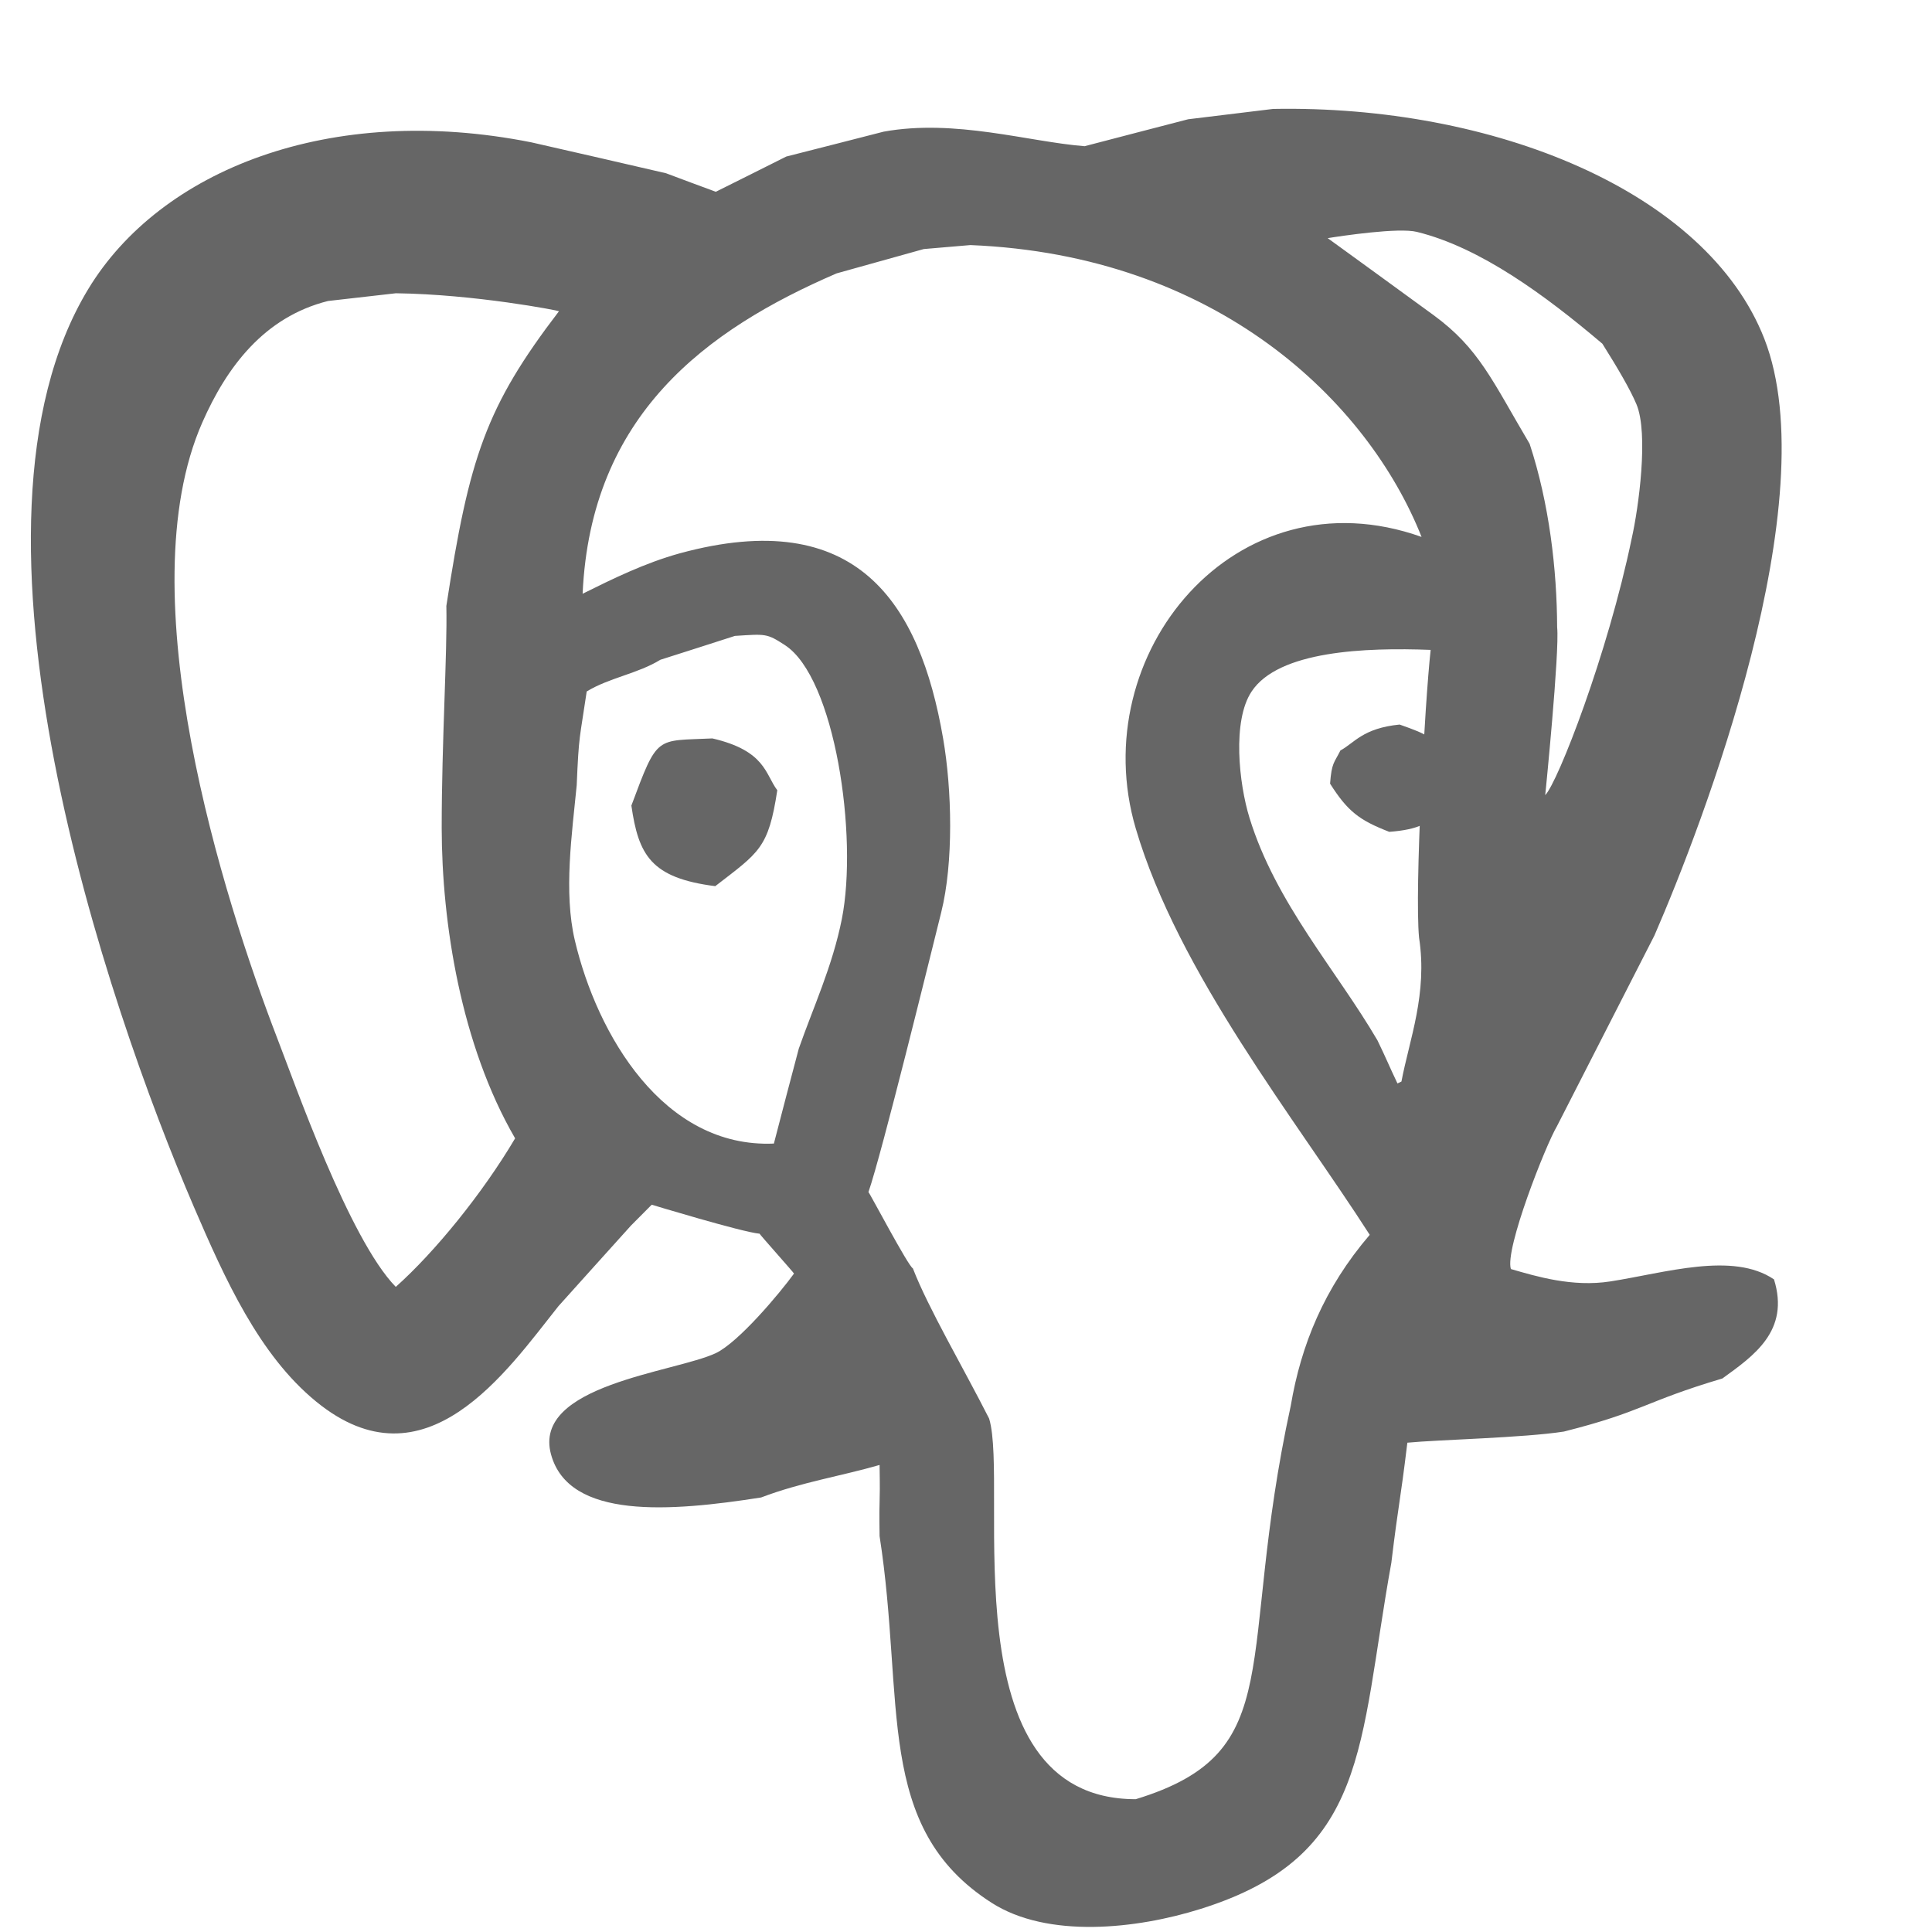
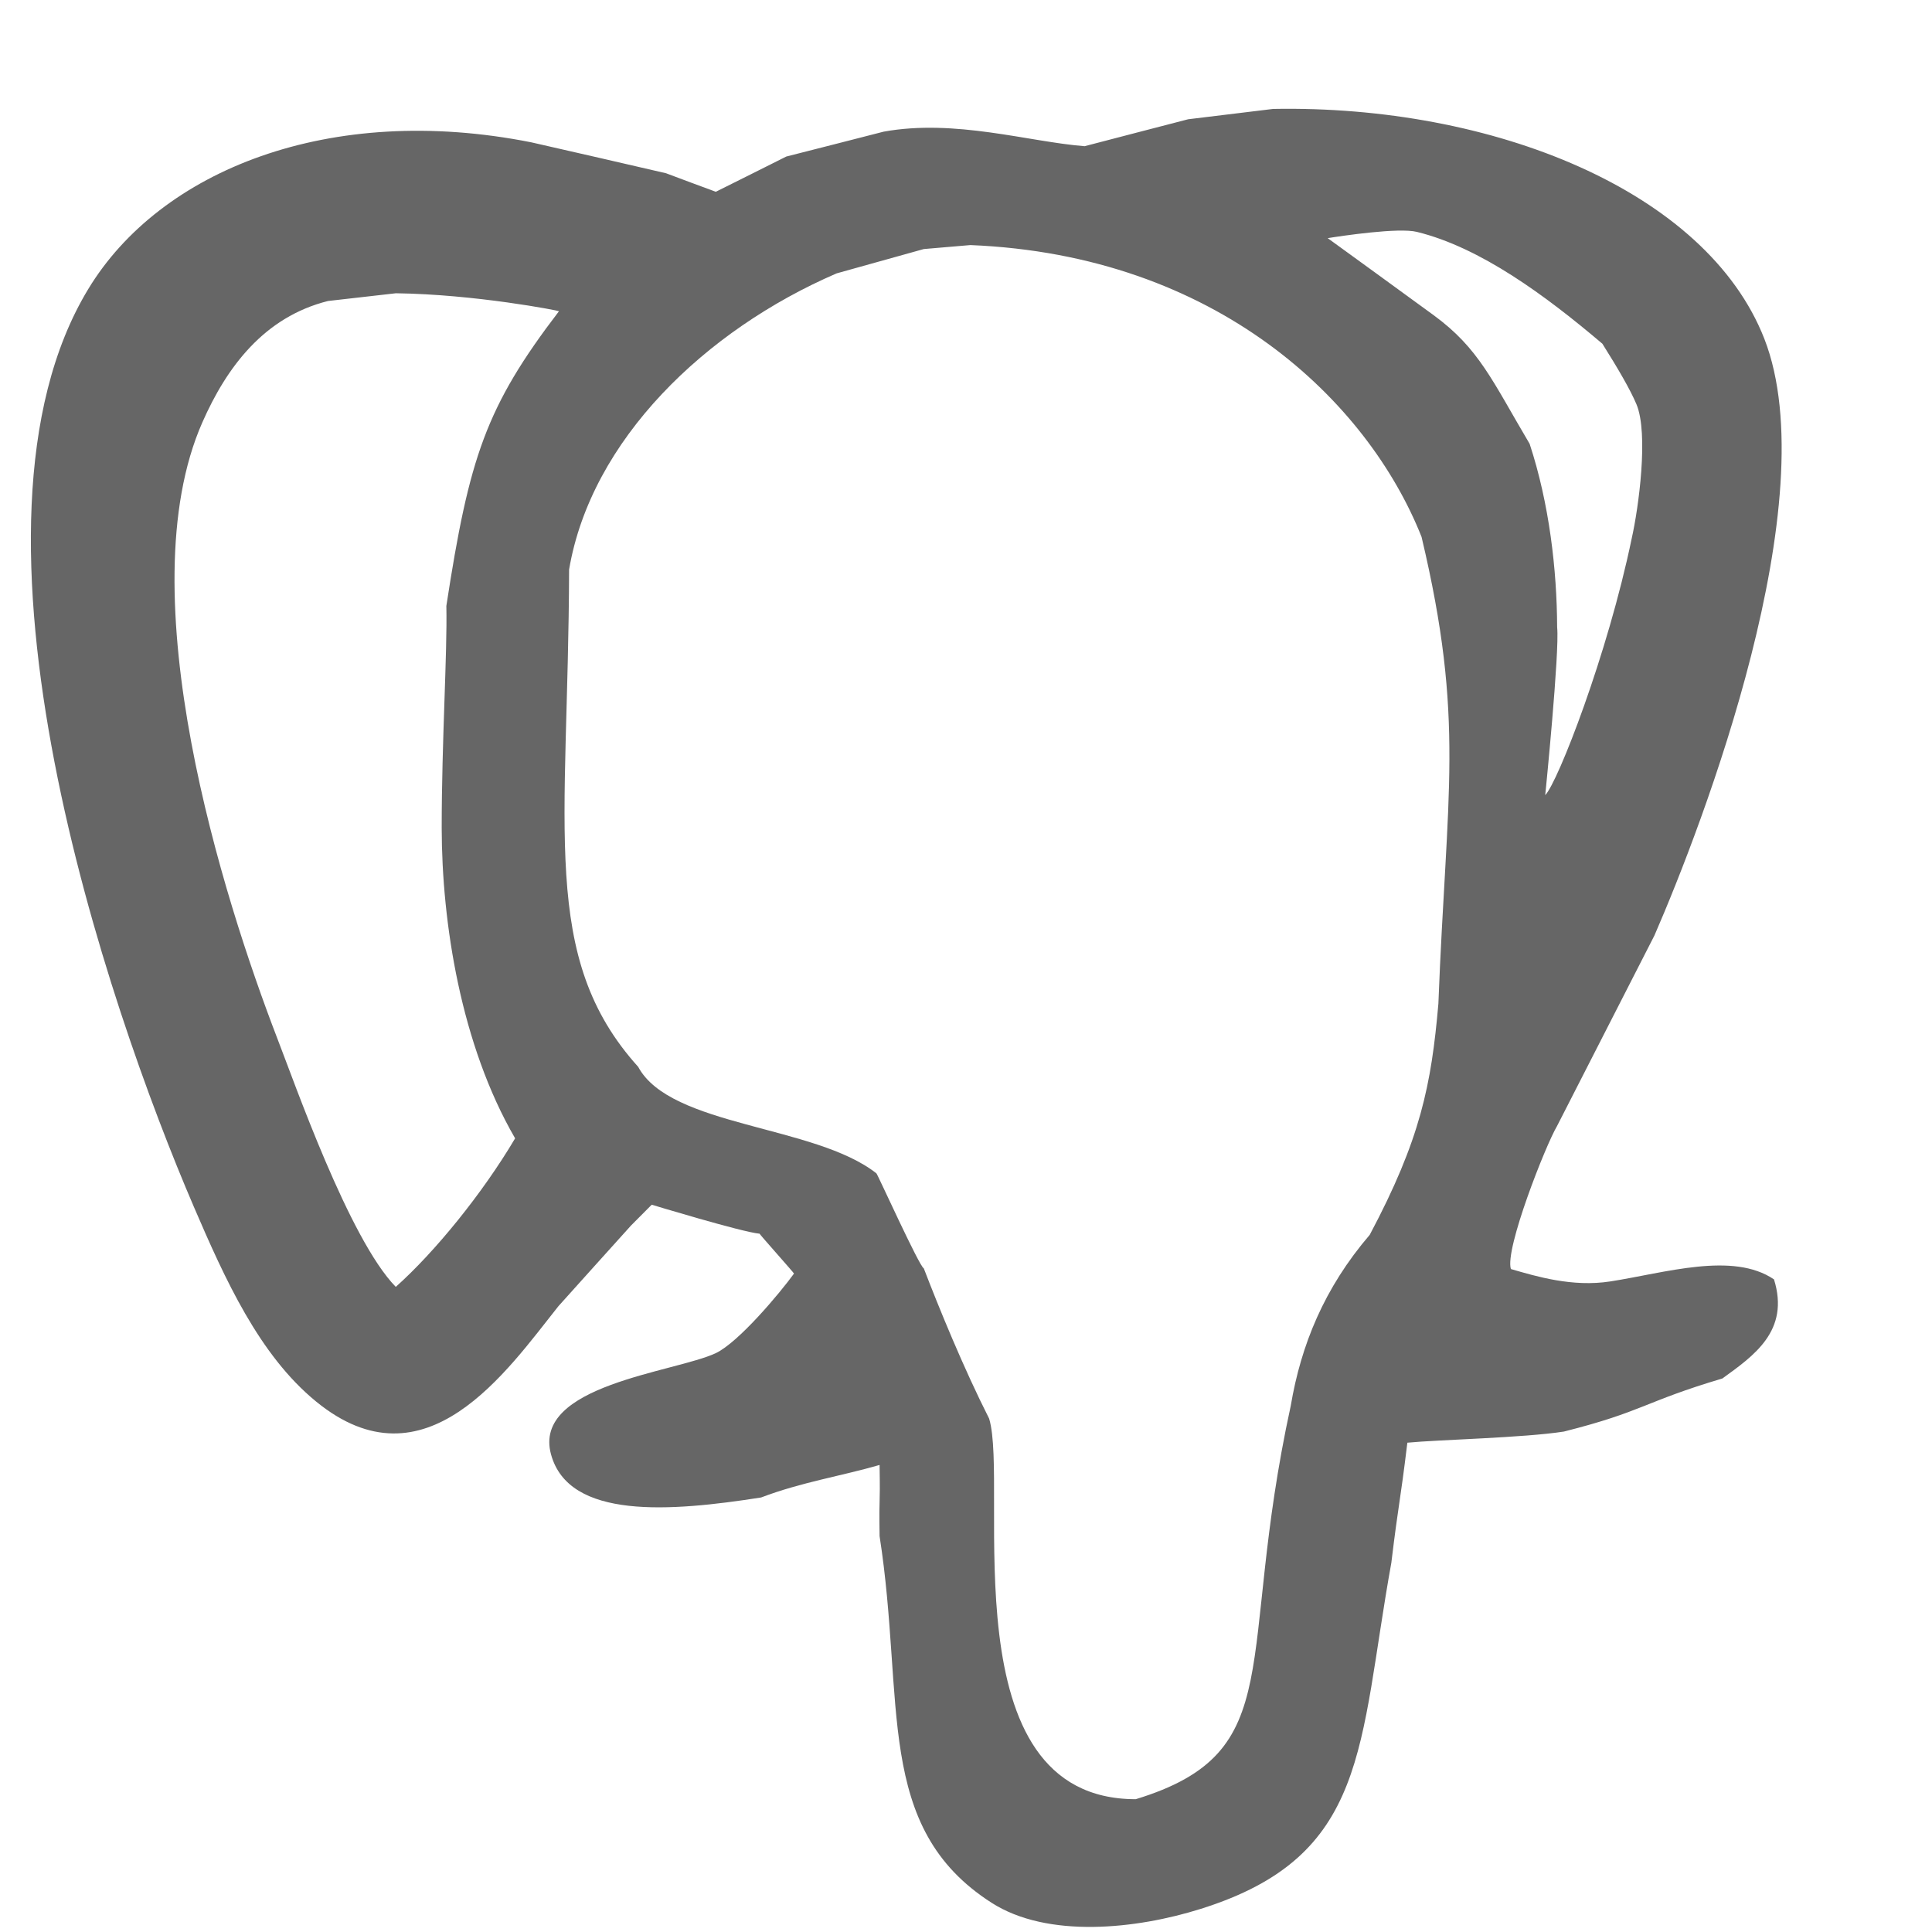
<svg xmlns="http://www.w3.org/2000/svg" width="17px" height="17px" viewBox="0 0 17 17" version="1.1">
  <g id="Page-1" stroke="none" stroke-width="1" fill="none" fill-rule="evenodd">
-     <g id="PostGreSQL---dark" transform="translate(0.265565, 0.956472)" fill="#666666" fill-rule="nonzero">
-       <path d="M12.05,5.419 C11.726,5.451 11.653,5.58 11.529,5.647 C11.474,5.758 11.452,5.752 11.438,5.939 C11.592,6.182 11.695,6.261 11.959,6.363 C12.489,6.323 12.363,6.114 12.457,5.744 C12.35,5.527 12.312,5.512 12.05,5.419 Z M6.003,5.541 C5.502,5.565 5.524,5.504 5.29,6.132 C5.353,6.567 5.461,6.769 6.028,6.841 C6.415,6.542 6.496,6.509 6.574,5.997 C6.467,5.856 6.472,5.65 6.003,5.541 Z" id="Shape" />
-       <path d="M15.344,10.301 C14.981,10.055 14.387,10.244 13.904,10.319 C13.571,10.371 13.253,10.275 13.029,10.21 C12.973,10.037 13.336,9.118 13.435,8.952 C13.721,8.393 14.007,7.833 14.292,7.275 C14.72,6.291 15.811,3.44 15.259,2.024 C14.749,0.722 12.869,-0.034 10.937,0.002 C10.687,0.033 10.439,0.062 10.189,0.093 C9.886,0.171 9.582,0.251 9.278,0.33 C8.784,0.291 8.139,0.088 7.51,0.202 C7.224,0.276 6.939,0.348 6.653,0.421 C6.446,0.524 6.24,0.629 6.033,0.731 C5.887,0.678 5.74,0.622 5.595,0.568 C5.2,0.477 4.805,0.385 4.41,0.296 C2.635,-0.057 1.144,0.542 0.511,1.587 C-0.761,3.685 0.681,7.896 1.44,9.662 C1.714,10.299 2.015,10.967 2.516,11.376 C3.478,12.163 4.196,11.104 4.648,10.537 C4.86,10.3 5.074,10.064 5.287,9.827 C5.347,9.767 5.407,9.706 5.469,9.644 C5.469,9.644 6.266,9.886 6.418,9.899 C6.418,9.905 6.721,10.244 6.721,10.25 C6.594,10.425 6.233,10.855 6.033,10.95 C5.67,11.12 4.416,11.229 4.583,11.841 C4.74,12.417 5.635,12.345 6.432,12.22 C6.783,12.086 7.135,12.032 7.474,11.934 C7.481,12.347 7.468,12.147 7.474,12.56 C7.701,14.015 7.422,15.122 8.459,15.786 C8.952,16.103 9.736,16.018 10.3,15.84 C11.784,15.375 11.685,14.411 11.977,12.795 C12.044,12.242 12.051,12.291 12.118,11.738 C12.384,11.712 13.147,11.695 13.496,11.64 C14.197,11.463 14.197,11.379 14.89,11.173 C15.163,10.975 15.486,10.755 15.344,10.301 Z M12.202,1.084 C12.761,1.221 13.334,1.644 13.834,2.068 C13.968,2.281 14.079,2.47 14.134,2.601 C14.242,2.859 14.153,3.512 14.092,3.782 C13.881,4.801 13.441,5.93 13.331,6.04 C13.331,6.045 13.459,4.771 13.436,4.564 C13.434,4.056 13.367,3.475 13.194,2.949 C12.864,2.392 12.75,2.11 12.348,1.816 C12.209,1.714 11.422,1.142 11.417,1.139 C11.542,1.119 12.042,1.044 12.202,1.084 Z M12.221,7.294 C12.297,7.788 12.136,8.19 12.066,8.56 C12.055,8.566 12.042,8.571 12.031,8.577 C11.951,8.409 11.936,8.365 11.855,8.198 C11.493,7.579 10.959,6.988 10.729,6.24 C10.636,5.939 10.576,5.387 10.747,5.129 C10.984,4.769 11.749,4.74 12.323,4.762 C12.272,5.225 12.181,6.871 12.221,7.294 Z M3.217,10.367 C2.807,9.948 2.326,8.57 2.172,8.174 C1.704,6.957 0.848,4.273 1.515,2.76 C1.729,2.274 2.058,1.833 2.621,1.692 C2.821,1.669 3.02,1.647 3.218,1.624 C3.915,1.633 4.653,1.777 4.653,1.782 C4.01,2.623 3.863,3.067 3.662,4.375 C3.671,4.795 3.621,5.562 3.621,6.328 C3.622,7.162 3.789,8.236 4.267,9.06 C3.98,9.545 3.562,10.059 3.217,10.367 Z M4.793,7.32 C4.692,6.894 4.768,6.377 4.809,5.953 C4.828,5.499 4.835,5.55 4.897,5.128 C5.095,5.007 5.347,4.971 5.545,4.849 C5.763,4.779 5.983,4.71 6.201,4.639 C6.471,4.622 6.48,4.615 6.641,4.72 C7.082,5.006 7.286,6.401 7.142,7.13 C7.058,7.55 6.891,7.905 6.763,8.271 C6.689,8.549 6.616,8.828 6.544,9.106 C5.571,9.148 4.988,8.146 4.793,7.32 Z M11.092,11.413 C10.604,13.653 11.092,14.459 9.728,14.875 C8.066,14.875 8.617,12.118 8.438,11.526 C8.213,11.082 7.9,10.55 7.767,10.204 C7.728,10.189 7.383,9.533 7.376,9.533 C7.494,9.194 7.923,7.445 8.016,7.073 C8.126,6.633 8.111,5.992 8.033,5.541 C7.827,4.348 7.275,3.488 5.717,3.912 C5.409,3.997 5.125,4.137 4.861,4.268 C4.932,2.697 5.942,1.947 7.096,1.449 C7.352,1.377 7.607,1.307 7.863,1.235 C8,1.224 8.136,1.211 8.273,1.2 C10.44,1.288 11.769,2.573 12.243,3.768 C10.605,3.185 9.276,4.8 9.728,6.333 C10.103,7.607 11.138,8.897 11.787,9.909 C11.385,10.378 11.182,10.88 11.092,11.413 Z" id="Shape" />
+     <g id="PostGreSQL---dark-option-1" transform="translate(0.265565, 0.956472)" fill="#666666" fill-rule="nonzero">
+       <path d="M15.344,10.301 C14.981,10.055 14.387,10.244 13.904,10.319 C13.571,10.371 13.253,10.275 13.029,10.21 C12.973,10.037 13.336,9.118 13.435,8.952 C13.721,8.393 14.007,7.833 14.292,7.275 C14.72,6.291 15.811,3.44 15.259,2.024 C14.749,0.722 12.869,-0.034 10.937,0.002 C10.687,0.033 10.439,0.062 10.189,0.093 C9.886,0.171 9.582,0.251 9.278,0.33 C8.784,0.291 8.139,0.088 7.51,0.202 C7.224,0.276 6.939,0.348 6.653,0.421 C6.446,0.524 6.24,0.629 6.033,0.731 C5.887,0.678 5.74,0.622 5.595,0.568 C5.2,0.477 4.805,0.385 4.41,0.296 C2.635,-0.057 1.144,0.542 0.511,1.587 C-0.761,3.685 0.681,7.896 1.44,9.662 C1.714,10.299 2.015,10.967 2.516,11.376 C3.478,12.163 4.196,11.104 4.648,10.537 C4.86,10.3 5.074,10.064 5.287,9.827 C5.347,9.767 5.407,9.706 5.469,9.644 C5.469,9.644 6.266,9.886 6.418,9.899 C6.418,9.905 6.721,10.244 6.721,10.25 C6.594,10.425 6.233,10.855 6.033,10.95 C5.67,11.12 4.416,11.229 4.583,11.841 C4.74,12.417 5.635,12.345 6.432,12.22 C6.783,12.086 7.135,12.032 7.474,11.934 C7.481,12.347 7.468,12.147 7.474,12.56 C7.701,14.015 7.422,15.122 8.459,15.786 C8.952,16.103 9.736,16.018 10.3,15.84 C11.784,15.375 11.685,14.411 11.977,12.795 C12.044,12.242 12.051,12.291 12.118,11.738 C12.384,11.712 13.147,11.695 13.496,11.64 C14.197,11.463 14.197,11.379 14.89,11.173 C15.163,10.975 15.486,10.755 15.344,10.301 Z M12.202,1.084 C12.761,1.221 13.334,1.644 13.834,2.068 C13.968,2.281 14.079,2.47 14.134,2.601 C14.242,2.859 14.153,3.512 14.092,3.782 C13.881,4.801 13.441,5.93 13.331,6.04 C13.331,6.045 13.459,4.771 13.436,4.564 C13.434,4.056 13.367,3.475 13.194,2.949 C12.864,2.392 12.75,2.11 12.348,1.816 C12.209,1.714 11.422,1.142 11.417,1.139 C11.542,1.119 12.042,1.044 12.202,1.084 Z M3.217,10.367 C2.807,9.948 2.326,8.57 2.172,8.174 C1.704,6.957 0.848,4.273 1.515,2.76 C1.729,2.274 2.058,1.833 2.621,1.692 C2.821,1.669 3.02,1.647 3.218,1.624 C3.915,1.633 4.653,1.777 4.653,1.782 C4.01,2.623 3.863,3.067 3.662,4.375 C3.671,4.795 3.621,5.562 3.621,6.328 C3.622,7.162 3.789,8.236 4.267,9.06 C3.98,9.545 3.562,10.059 3.217,10.367 Z M11.092,11.413 C10.604,13.653 11.092,14.459 9.728,14.875 C8.066,14.875 8.617,12.118 8.438,11.526 C8.213,11.082 7.996,10.55 7.863,10.204 C7.824,10.189 7.453,9.368 7.446,9.368 C6.904,8.941 5.634,8.96 5.35,8.431 C4.48,7.466 4.735,6.344 4.742,4.055 C4.936,2.913 5.942,1.947 7.096,1.449 C7.352,1.377 7.607,1.307 7.863,1.235 C8,1.224 8.136,1.211 8.273,1.2 C10.44,1.288 11.769,2.573 12.243,3.768 C12.627,5.387 12.463,6.002 12.391,7.876 C12.329,8.589 12.234,9.068 11.787,9.909 C11.385,10.378 11.182,10.88 11.092,11.413 Z" id="Shape" />
    </g>
  </g>
</svg>
